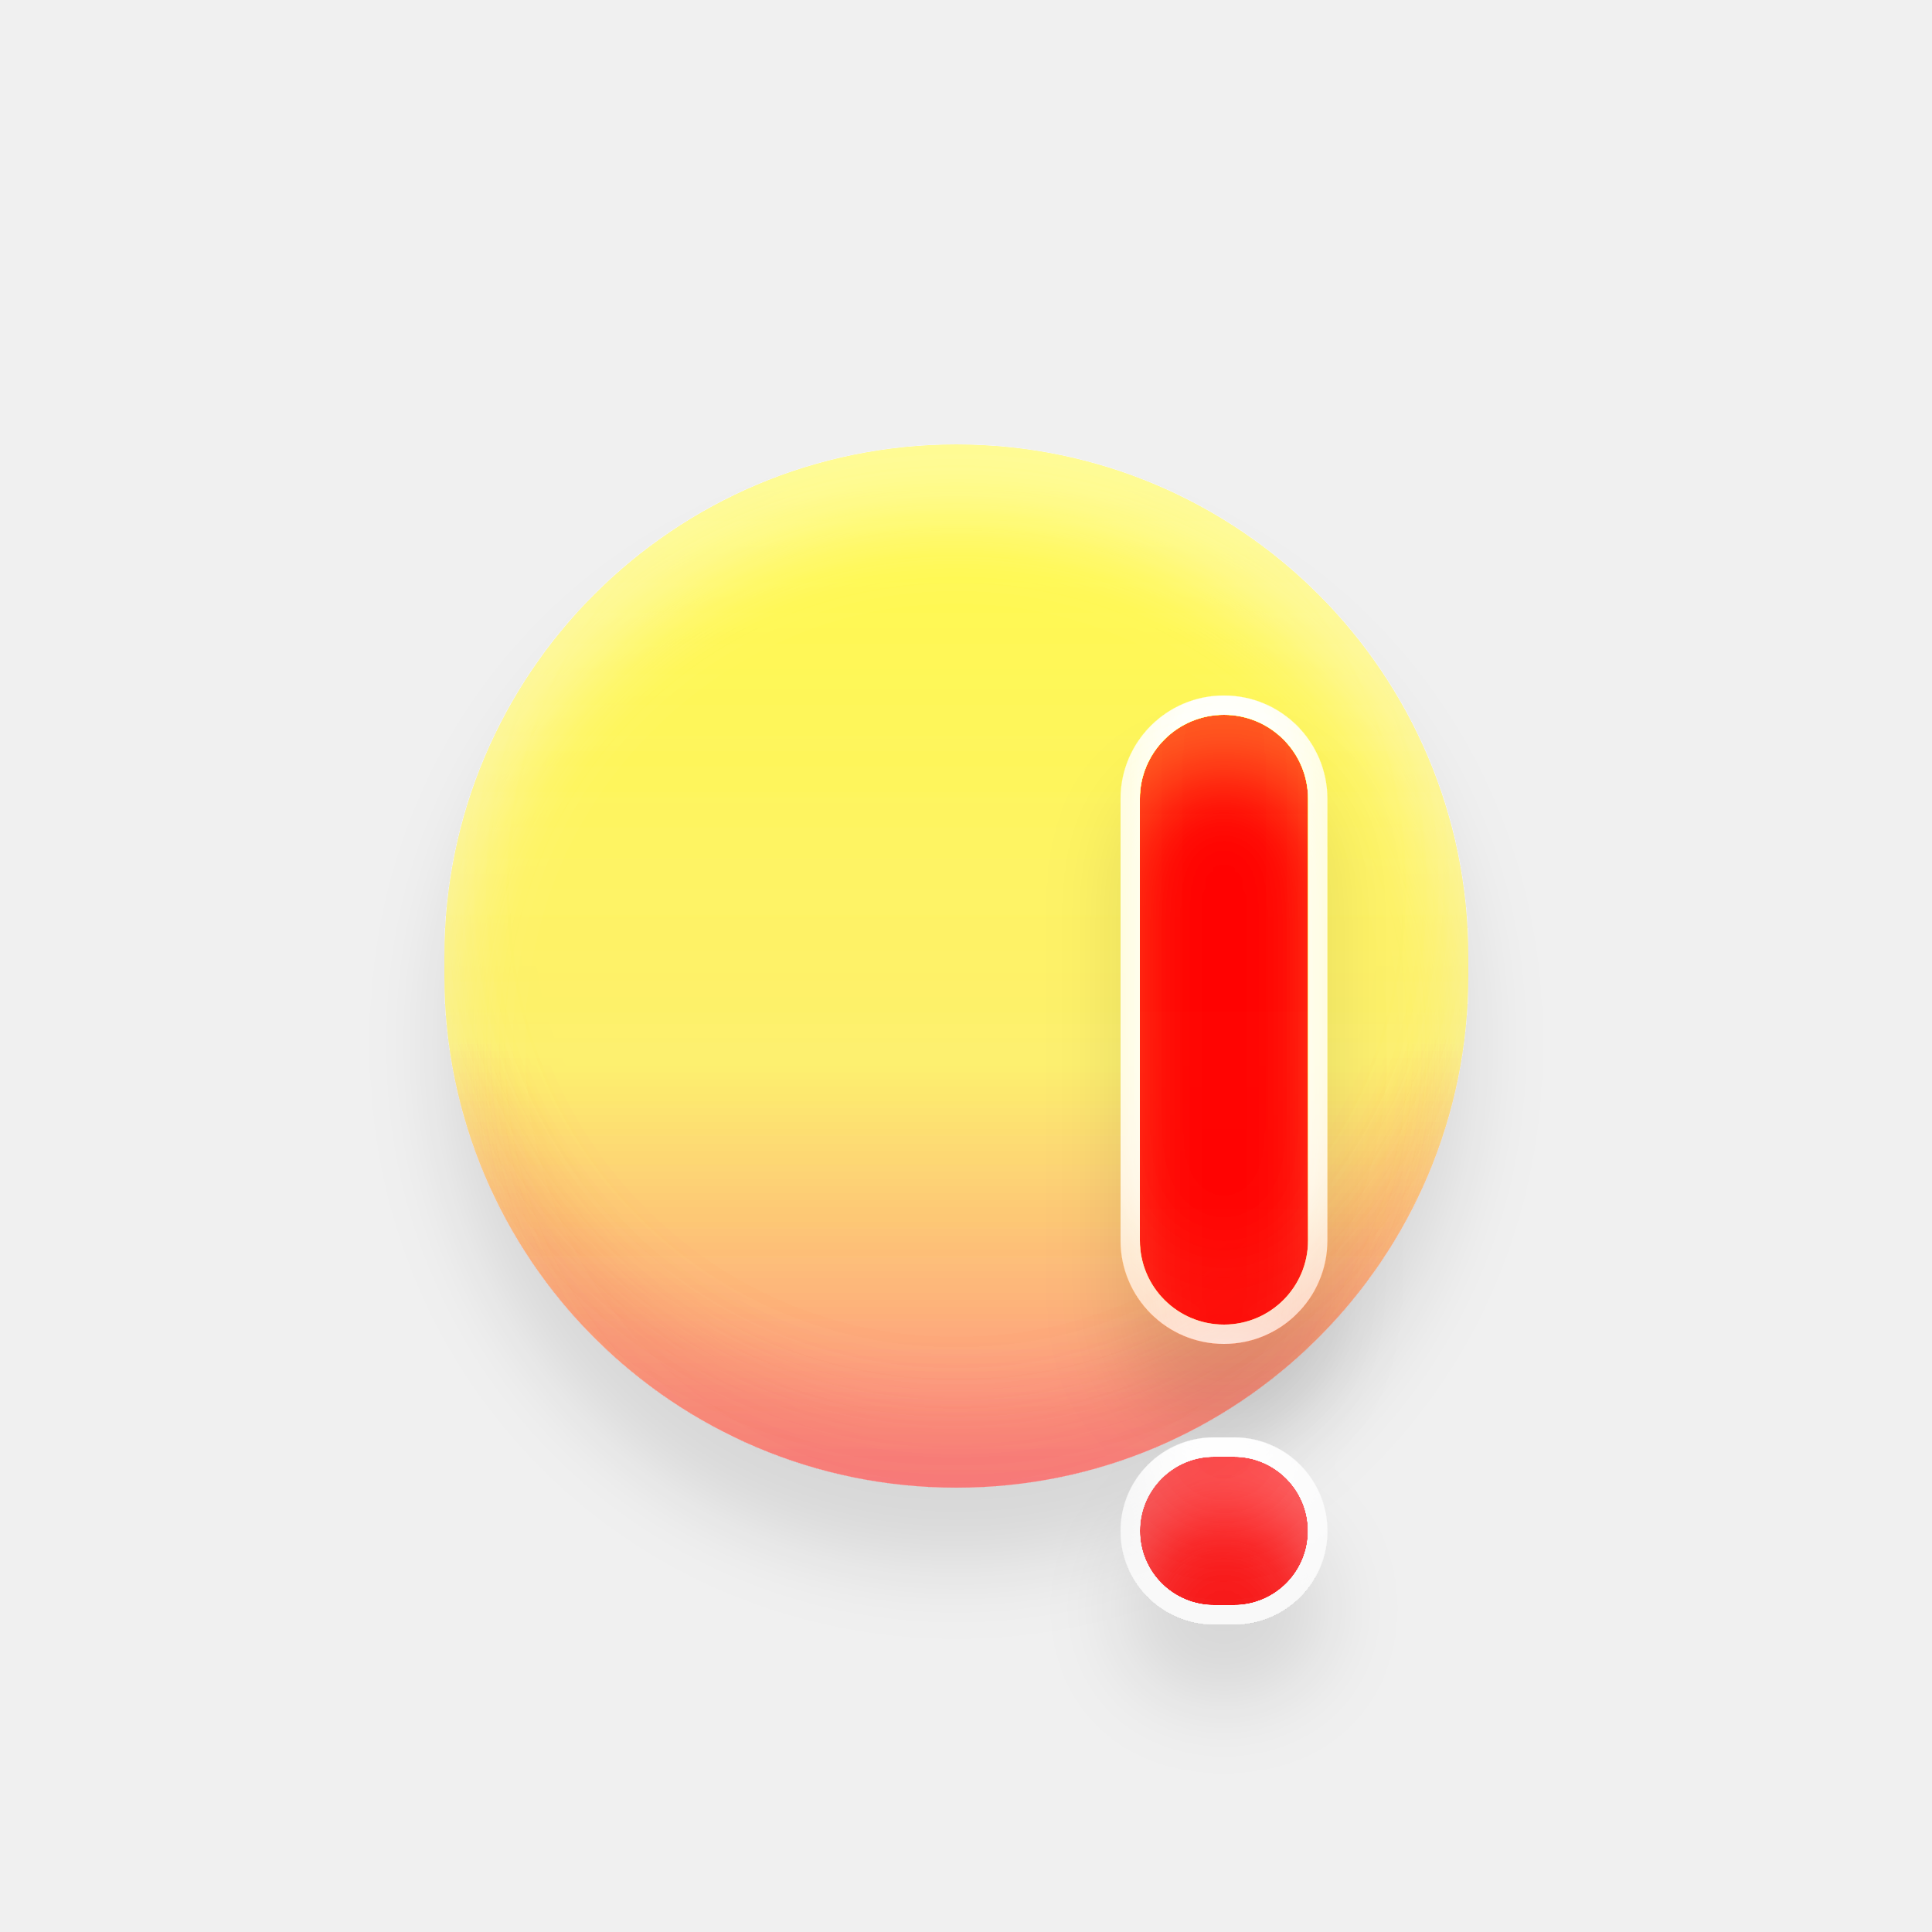
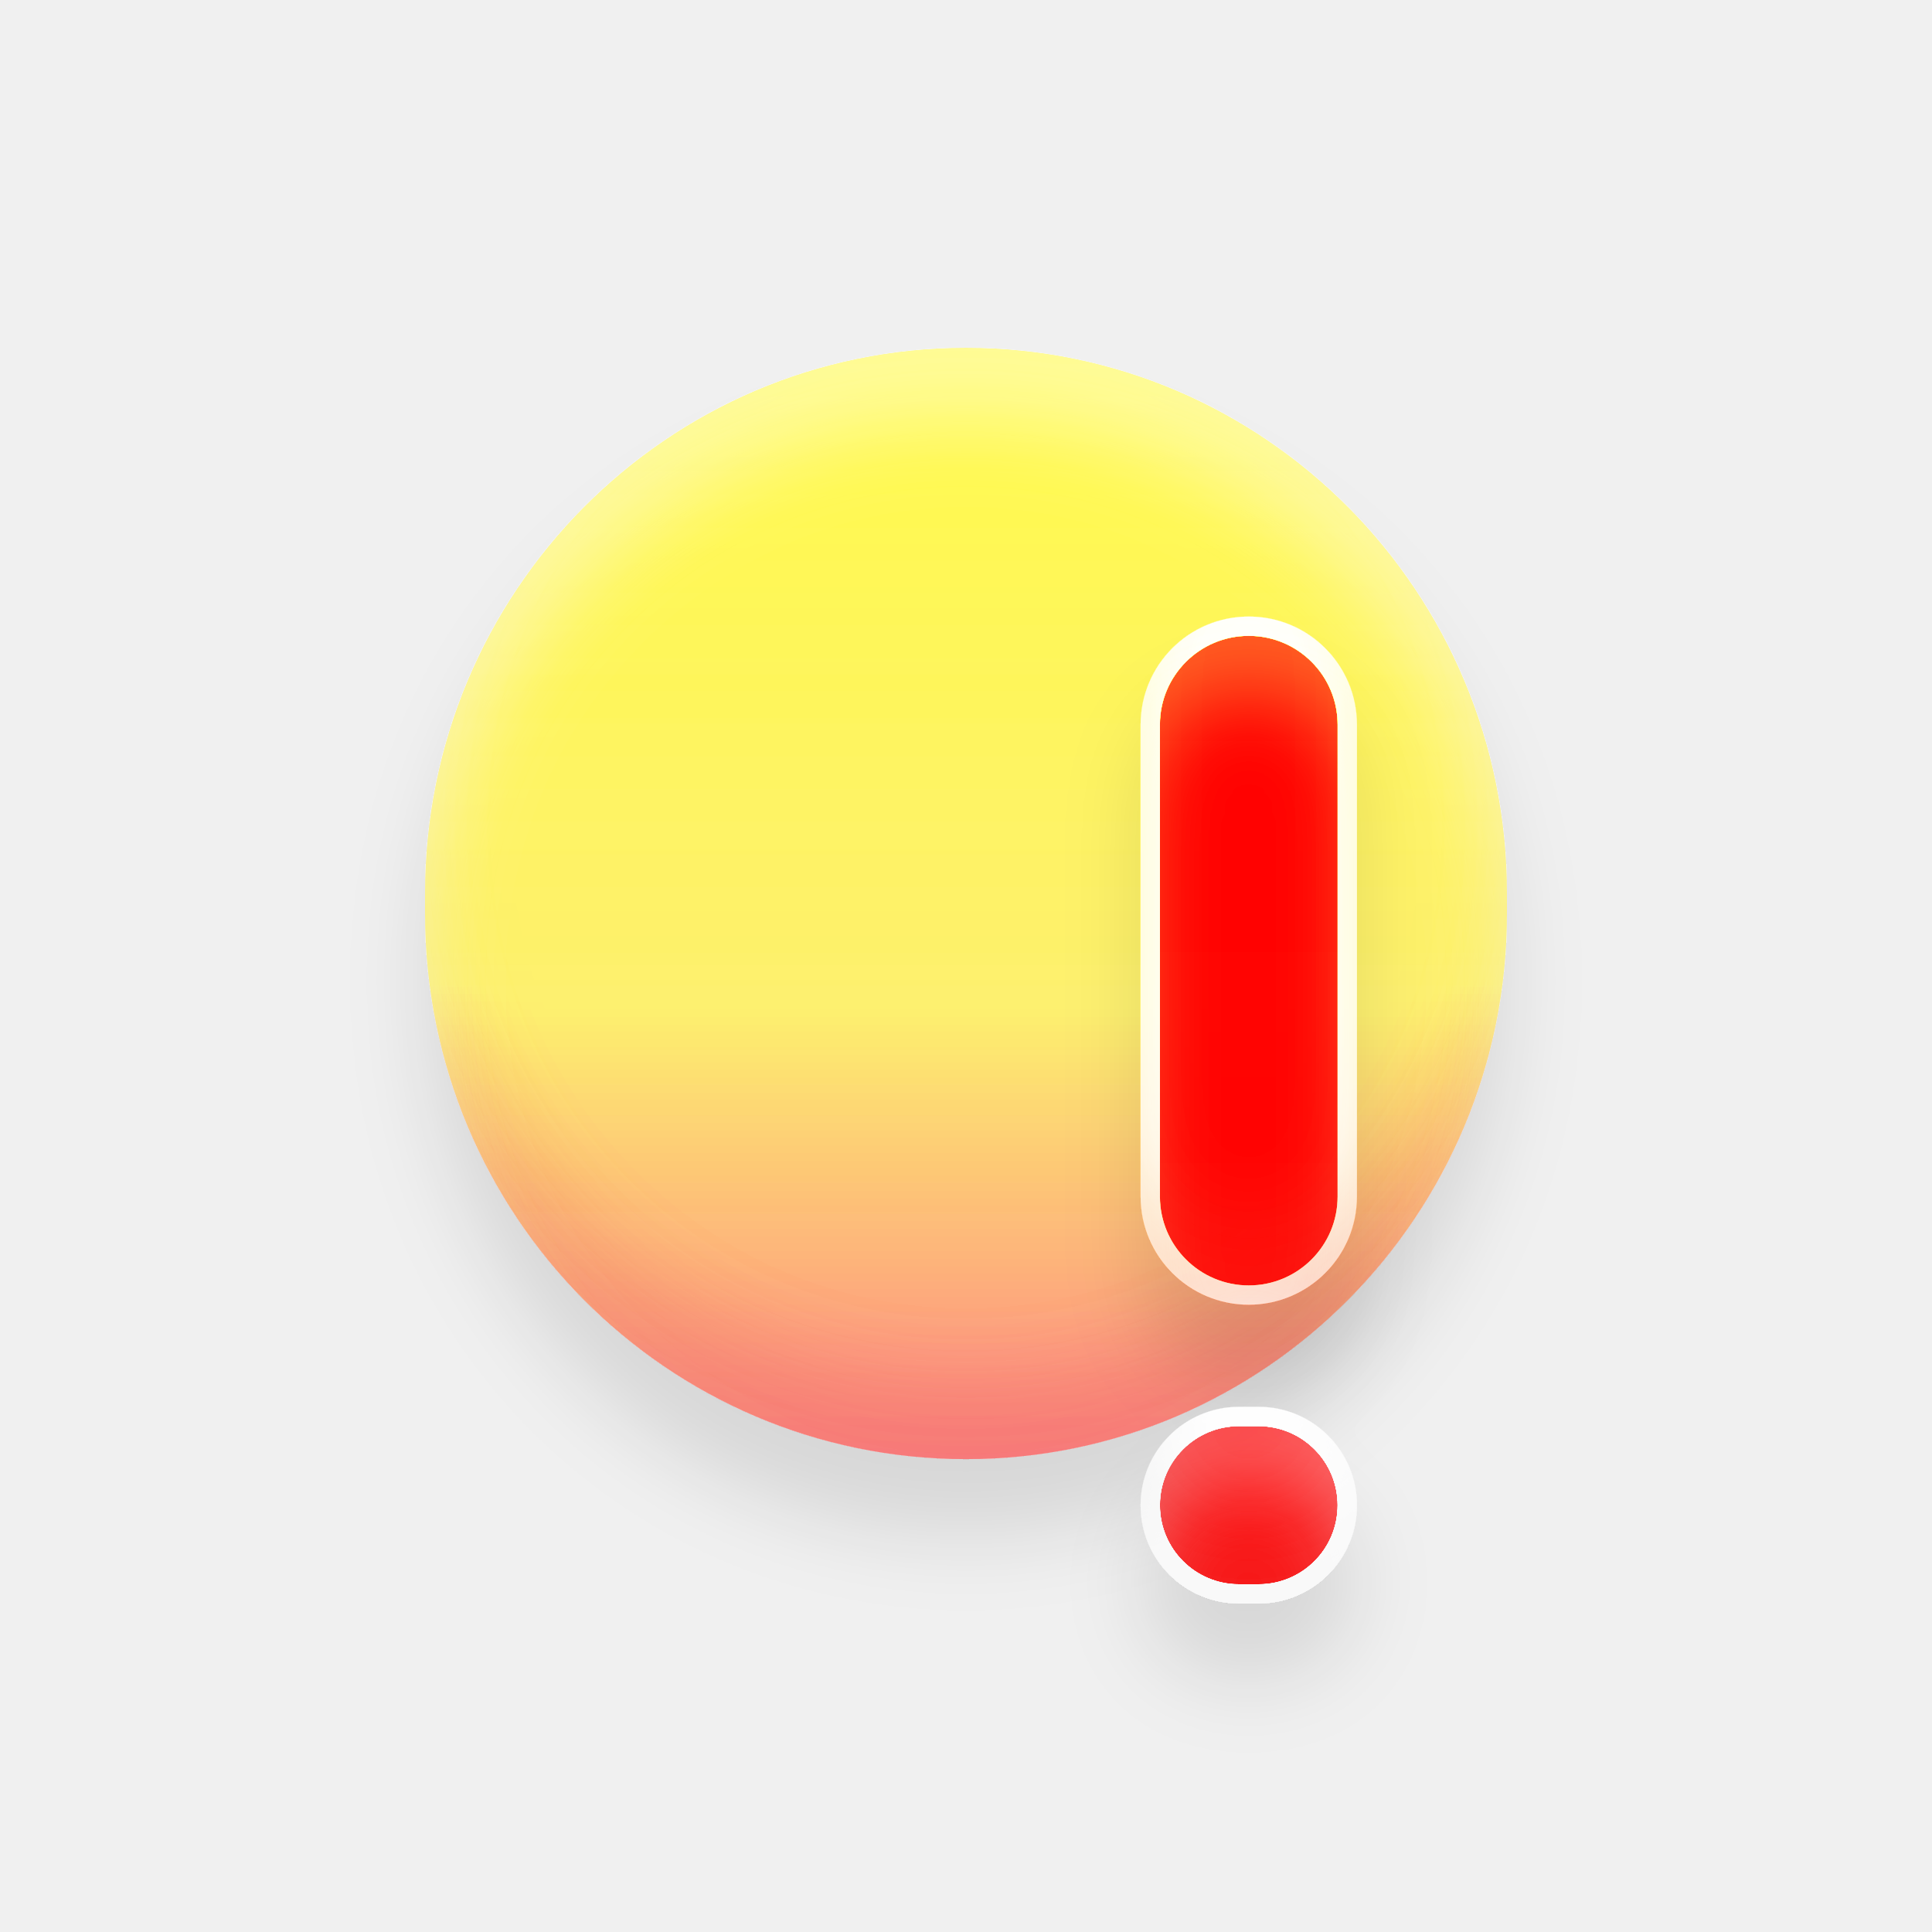
<svg xmlns="http://www.w3.org/2000/svg" width="100" height="100" viewBox="0 0 100 100" fill="none">
  <g style="mix-blend-mode:hard-light" filter="url(#filter0_dii_6_50)">
-     <path d="M76 49.5C76 34.864 64.135 23 49.5 23C34.864 23 23 34.864 23 49.5V50.5C23 65.135 34.864 77 49.5 77C64.135 77 76 65.135 76 50.5V49.5Z" fill="url(#paint0_linear_6_50)" />
-     <path d="M76 49.5C76 34.864 64.135 23 49.5 23C34.864 23 23 34.864 23 49.5V50.5C23 65.135 34.864 77 49.5 77C64.135 77 76 65.135 76 50.5V49.5Z" fill="url(#paint1_linear_6_50)" />
+     <path d="M78 46.229C78 30.639 65.464 18 50 18C34.536 18 22 30.639 22 46.229V47.294C22 62.885 34.536 75.523 50 75.523C65.464 75.523 78 62.885 78 47.294V46.229Z" fill="url(#paint0_linear_6_50)" />
+     <path d="M78 46.229C78 30.639 65.464 18 50 18C34.536 18 22 30.639 22 46.229V47.294C22 62.885 34.536 75.523 50 75.523C65.464 75.523 78 62.885 78 47.294V46.229Z" fill="url(#paint1_linear_6_50)" />
  </g>
  <g style="mix-blend-mode:hard-light" filter="url(#filter1_dii_6_50)">
-     <path d="M62.84 83.08C60.719 83.08 59 81.361 59 79.24V79.24C59 77.119 60.719 75.4 62.84 75.4H63.864C65.985 75.4 67.704 77.119 67.704 79.24V79.24C67.704 81.361 65.985 83.08 63.864 83.08H62.84ZM63.352 68.56C60.949 68.56 59 66.612 59 64.208V41.352C59 38.949 60.949 37 63.352 37V37C65.755 37 67.704 38.949 67.704 41.352V64.208C67.704 66.612 65.755 68.56 63.352 68.56V68.56Z" fill="#FF0000" />
-     <path d="M62.84 83.08C60.719 83.08 59 81.361 59 79.24V79.24C59 77.119 60.719 75.4 62.84 75.4H63.864C65.985 75.4 67.704 77.119 67.704 79.24V79.24C67.704 81.361 65.985 83.08 63.864 83.08H62.84ZM63.352 68.56C60.949 68.56 59 66.612 59 64.208V41.352C59 38.949 60.949 37 63.352 37V37C65.755 37 67.704 38.949 67.704 41.352V64.208C67.704 66.612 65.755 68.56 63.352 68.56V68.56Z" fill="url(#paint2_linear_6_50)" />
-     <path d="M63.864 74.9H62.84C60.443 74.9 58.5 76.843 58.5 79.24C58.5 81.637 60.443 83.58 62.84 83.58H63.864C66.261 83.58 68.204 81.637 68.204 79.24C68.204 76.843 66.261 74.9 63.864 74.9ZM58.5 41.352V64.208C58.5 66.888 60.672 69.06 63.352 69.06C66.032 69.06 68.204 66.888 68.204 64.208V41.352C68.204 38.672 66.032 36.5 63.352 36.5C60.672 36.5 58.5 38.672 58.5 41.352Z" stroke="white" />
+     <path d="M64.128 82C61.869 82 60.038 80.169 60.038 77.909V77.909C60.038 75.65 61.869 73.819 64.128 73.819H65.144C67.403 73.819 69.234 75.65 69.234 77.909V77.909C69.234 80.169 67.403 82 65.144 82H64.128ZM64.636 66.533C62.096 66.533 60.038 64.474 60.038 61.934V37.512C60.038 34.972 62.096 32.913 64.636 32.913V32.913C67.176 32.913 69.234 34.972 69.234 37.512V61.934C69.234 64.474 67.176 66.533 64.636 66.533V66.533Z" fill="#FF0000" />
+     <path d="M64.128 82C61.869 82 60.038 80.169 60.038 77.909V77.909C60.038 75.65 61.869 73.819 64.128 73.819H65.144C67.403 73.819 69.234 75.65 69.234 77.909V77.909C69.234 80.169 67.403 82 65.144 82H64.128ZM64.636 66.533C62.096 66.533 60.038 64.474 60.038 61.934V37.512C60.038 34.972 62.096 32.913 64.636 32.913V32.913C67.176 32.913 69.234 34.972 69.234 37.512V61.934C69.234 64.474 67.176 66.533 64.636 66.533V66.533Z" fill="url(#paint2_linear_6_50)" />
+     <path d="M65.144 73.319H64.128C61.593 73.319 59.538 75.374 59.538 77.909C59.538 80.445 61.593 82.5 64.128 82.5H65.144C67.679 82.5 69.734 80.445 69.734 77.909C69.734 75.374 67.679 73.319 65.144 73.319ZM59.538 37.512V61.934C59.538 64.75 61.82 67.033 64.636 67.033C67.452 67.033 69.734 64.75 69.734 61.934V37.512C69.734 34.696 67.452 32.413 64.636 32.413C61.82 32.413 59.538 34.696 59.538 37.512Z" stroke="white" />
  </g>
  <defs>
-     <filter id="filter0_dii_6_50" x="19" y="19" width="61" height="66" filterUnits="userSpaceOnUse" color-interpolation-filters="sRGB">
+     <filter id="filter0_dii_6_50" x="18" y="14" width="64" height="69.523" filterUnits="userSpaceOnUse" color-interpolation-filters="sRGB">
      <feFlood flood-opacity="0" result="BackgroundImageFix" />
      <feColorMatrix in="SourceAlpha" type="matrix" values="0 0 0 0 0 0 0 0 0 0 0 0 0 0 0 0 0 0 127 0" result="hardAlpha" />
      <feOffset dy="4" />
      <feGaussianBlur stdDeviation="2" />
      <feComposite in2="hardAlpha" operator="out" />
      <feColorMatrix type="matrix" values="0 0 0 0 0 0 0 0 0 0 0 0 0 0 0 0 0 0 0.1 0" />
      <feBlend mode="normal" in2="BackgroundImageFix" result="effect1_dropShadow_6_50" />
      <feBlend mode="normal" in="SourceGraphic" in2="effect1_dropShadow_6_50" result="shape" />
      <feColorMatrix in="SourceAlpha" type="matrix" values="0 0 0 0 0 0 0 0 0 0 0 0 0 0 0 0 0 0 127 0" result="hardAlpha" />
      <feOffset dy="-4" />
      <feGaussianBlur stdDeviation="2" />
      <feComposite in2="hardAlpha" operator="arithmetic" k2="-1" k3="1" />
      <feColorMatrix type="matrix" values="0 0 0 0 0.176 0 0 0 0 0.176 0 0 0 0 0.176 0 0 0 0.25 0" />
      <feBlend mode="normal" in2="shape" result="effect2_innerShadow_6_50" />
      <feColorMatrix in="SourceAlpha" type="matrix" values="0 0 0 0 0 0 0 0 0 0 0 0 0 0 0 0 0 0 127 0" result="hardAlpha" />
      <feOffset dy="4" />
      <feGaussianBlur stdDeviation="2" />
      <feComposite in2="hardAlpha" operator="arithmetic" k2="-1" k3="1" />
      <feColorMatrix type="matrix" values="0 0 0 0 0.941 0 0 0 0 0.941 0 0 0 0 0.949 0 0 0 0.2 0" />
      <feBlend mode="normal" in2="effect2_innerShadow_6_50" result="effect3_innerShadow_6_50" />
    </filter>
-     <filter id="filter1_dii_6_50" x="54" y="32" width="18.704" height="60.08" filterUnits="userSpaceOnUse" color-interpolation-filters="sRGB">
+     <filter id="filter1_dii_6_50" x="55.038" y="27.913" width="19.197" height="63.087" filterUnits="userSpaceOnUse" color-interpolation-filters="sRGB">
      <feFlood flood-opacity="0" result="BackgroundImageFix" />
      <feColorMatrix in="SourceAlpha" type="matrix" values="0 0 0 0 0 0 0 0 0 0 0 0 0 0 0 0 0 0 127 0" result="hardAlpha" />
      <feOffset dy="4" />
      <feGaussianBlur stdDeviation="2" />
      <feComposite in2="hardAlpha" operator="out" />
      <feColorMatrix type="matrix" values="0 0 0 0 0 0 0 0 0 0 0 0 0 0 0 0 0 0 0.1 0" />
      <feBlend mode="normal" in2="BackgroundImageFix" result="effect1_dropShadow_6_50" />
      <feBlend mode="normal" in="SourceGraphic" in2="effect1_dropShadow_6_50" result="shape" />
      <feColorMatrix in="SourceAlpha" type="matrix" values="0 0 0 0 0 0 0 0 0 0 0 0 0 0 0 0 0 0 127 0" result="hardAlpha" />
      <feOffset dy="-4" />
      <feGaussianBlur stdDeviation="2" />
      <feComposite in2="hardAlpha" operator="arithmetic" k2="-1" k3="1" />
      <feColorMatrix type="matrix" values="0 0 0 0 0.176 0 0 0 0 0.176 0 0 0 0 0.176 0 0 0 0.25 0" />
      <feBlend mode="normal" in2="shape" result="effect2_innerShadow_6_50" />
      <feColorMatrix in="SourceAlpha" type="matrix" values="0 0 0 0 0 0 0 0 0 0 0 0 0 0 0 0 0 0 127 0" result="hardAlpha" />
      <feOffset dy="4" />
      <feGaussianBlur stdDeviation="2" />
      <feComposite in2="hardAlpha" operator="arithmetic" k2="-1" k3="1" />
      <feColorMatrix type="matrix" values="0 0 0 0 0.941 0 0 0 0 0.941 0 0 0 0 0.949 0 0 0 0.2 0" />
      <feBlend mode="normal" in2="effect2_innerShadow_6_50" result="effect3_innerShadow_6_50" />
    </filter>
-     <linearGradient id="paint0_linear_6_50" x1="49.5" y1="23" x2="49.5" y2="77" gradientUnits="userSpaceOnUse">
+     <linearGradient id="paint0_linear_6_50" x1="50" y1="18" x2="50" y2="75.523" gradientUnits="userSpaceOnUse">
      <stop stop-color="#FFDC27" />
      <stop offset="1" stop-color="#FE4949" />
    </linearGradient>
-     <linearGradient id="paint1_linear_6_50" x1="49.5" y1="23" x2="49.5" y2="77" gradientUnits="userSpaceOnUse">
+     <linearGradient id="paint1_linear_6_50" x1="50" y1="18" x2="50" y2="75.523" gradientUnits="userSpaceOnUse">
      <stop stop-color="#2D2D2D" stop-opacity="0" />
      <stop offset="1" stop-color="#2D2D2D" stop-opacity="0.1" />
    </linearGradient>
-     <linearGradient id="paint2_linear_6_50" x1="63.352" y1="37" x2="63.352" y2="83.08" gradientUnits="userSpaceOnUse">
+     <linearGradient id="paint2_linear_6_50" x1="64.636" y1="32.913" x2="64.636" y2="82" gradientUnits="userSpaceOnUse">
      <stop stop-color="#2D2D2D" stop-opacity="0" />
      <stop offset="1" stop-color="#2D2D2D" stop-opacity="0.1" />
    </linearGradient>
  </defs>
</svg>
